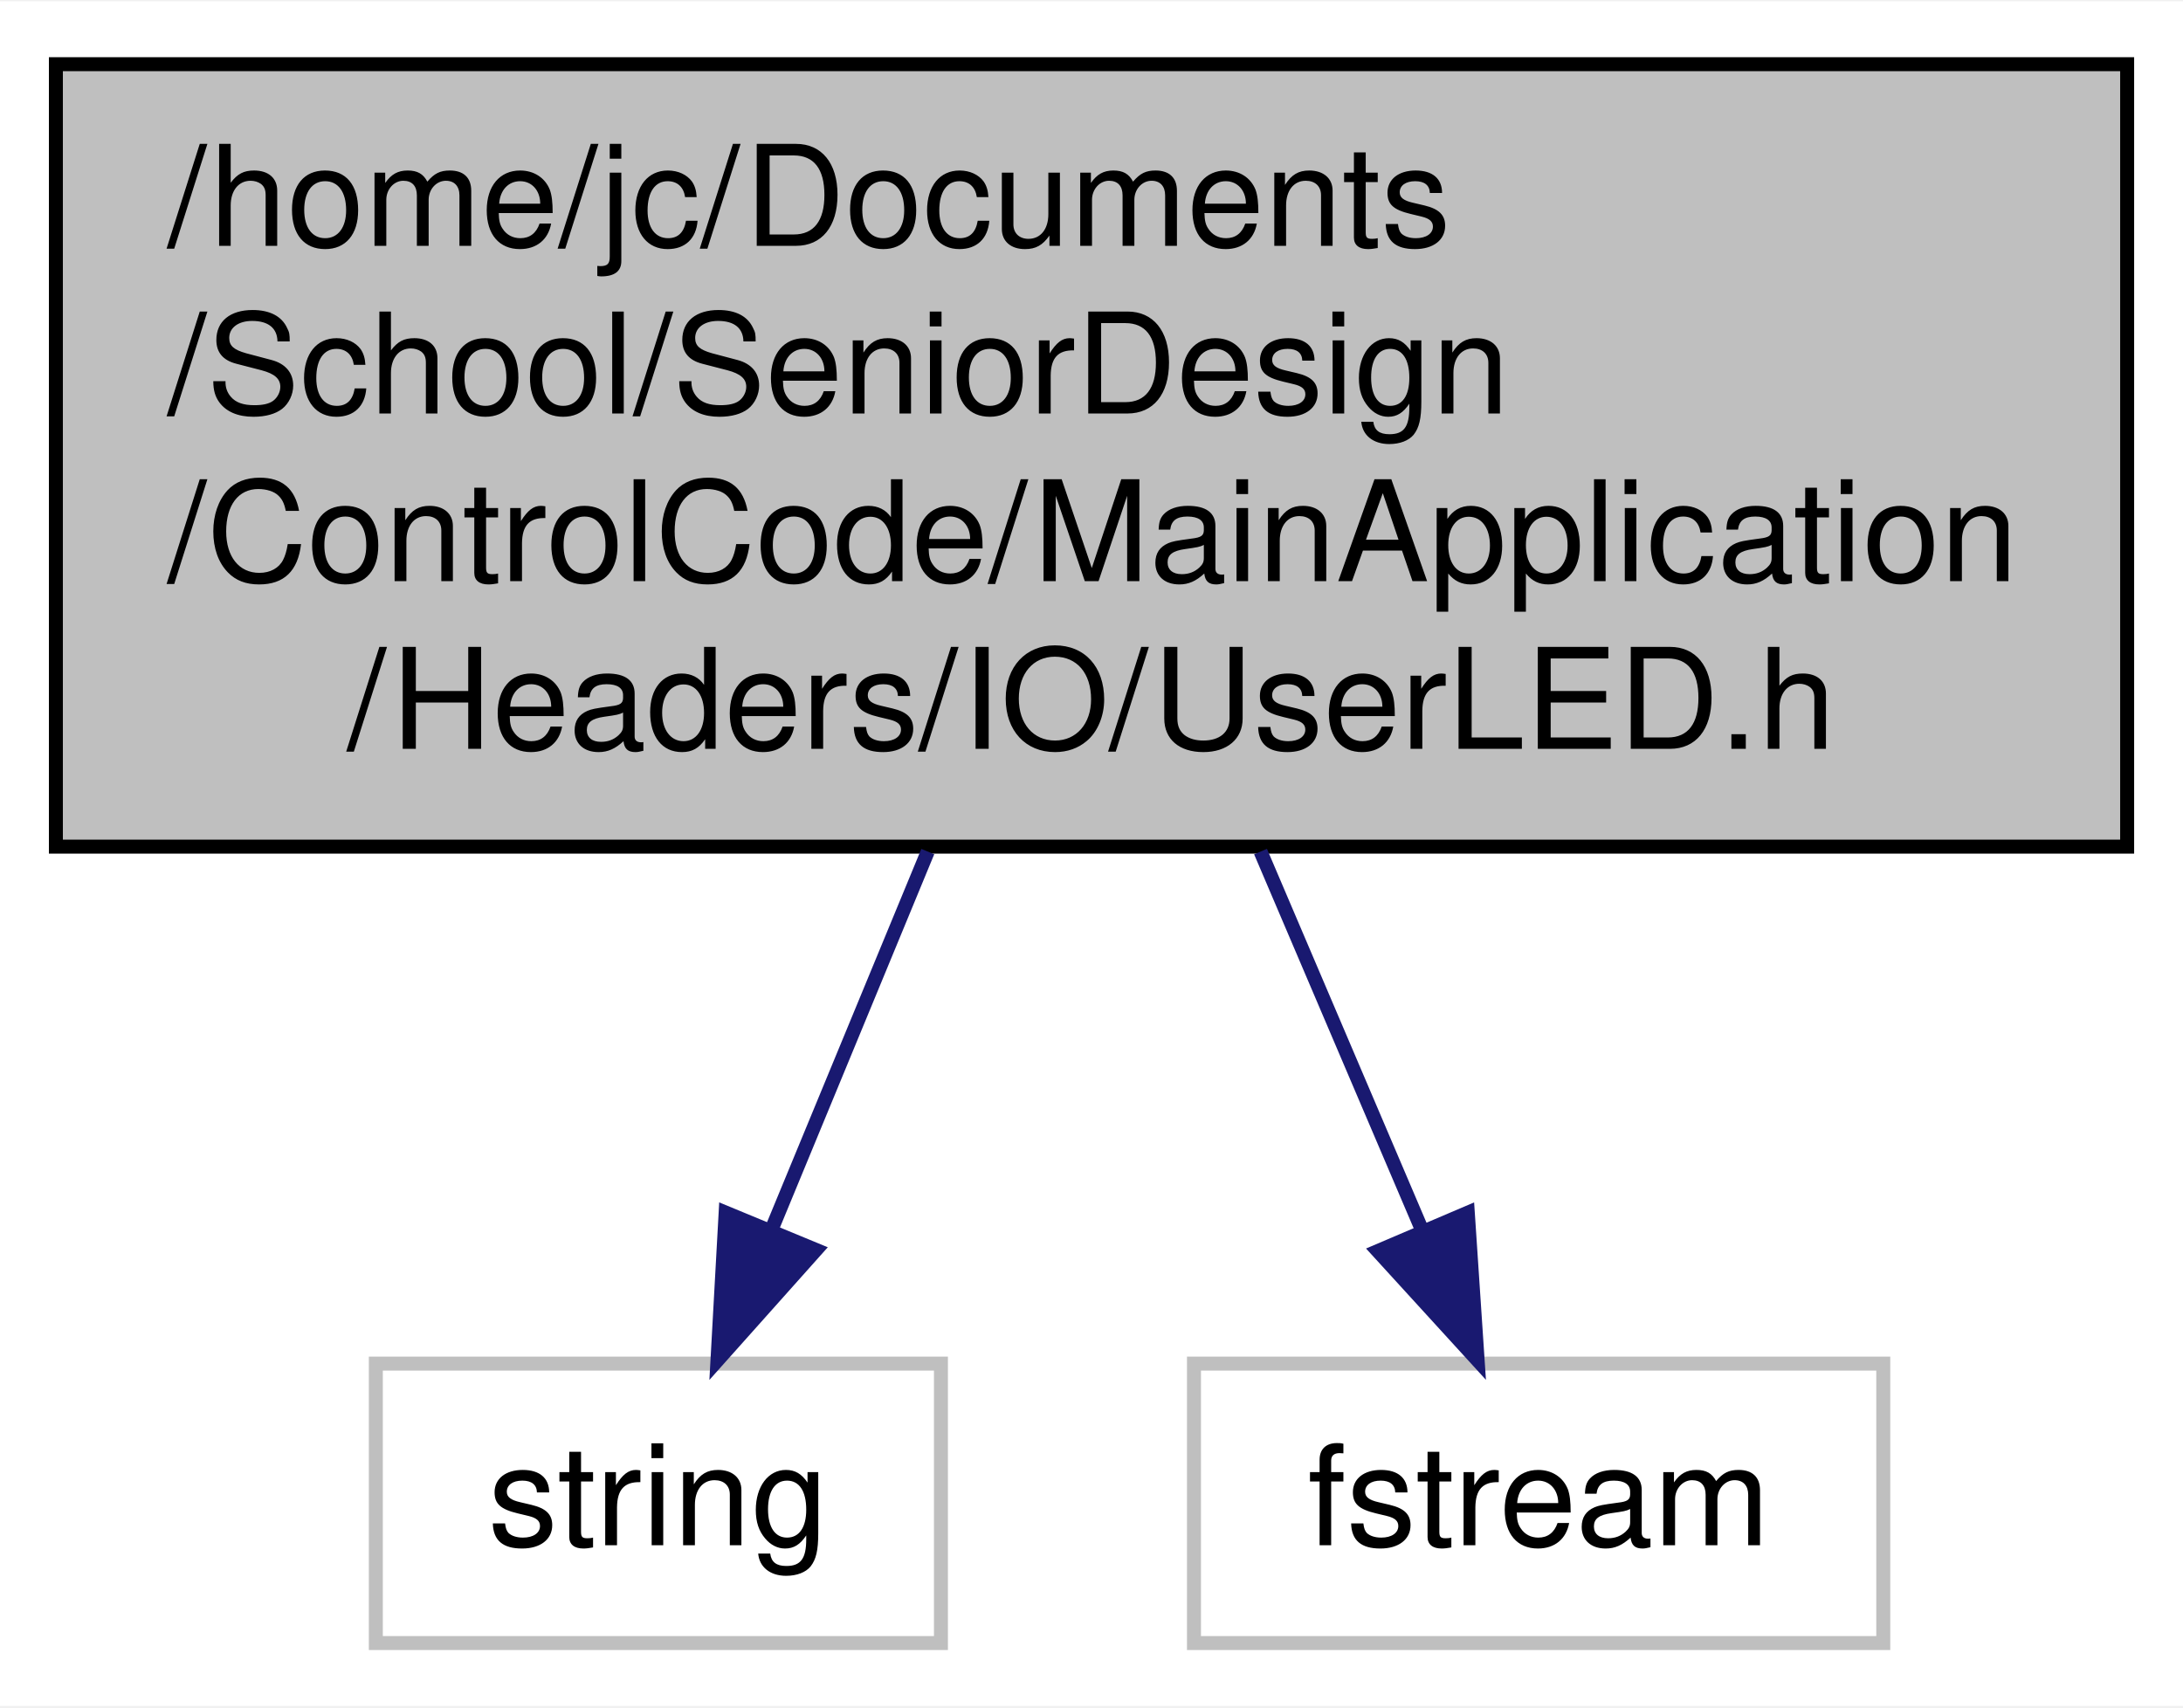
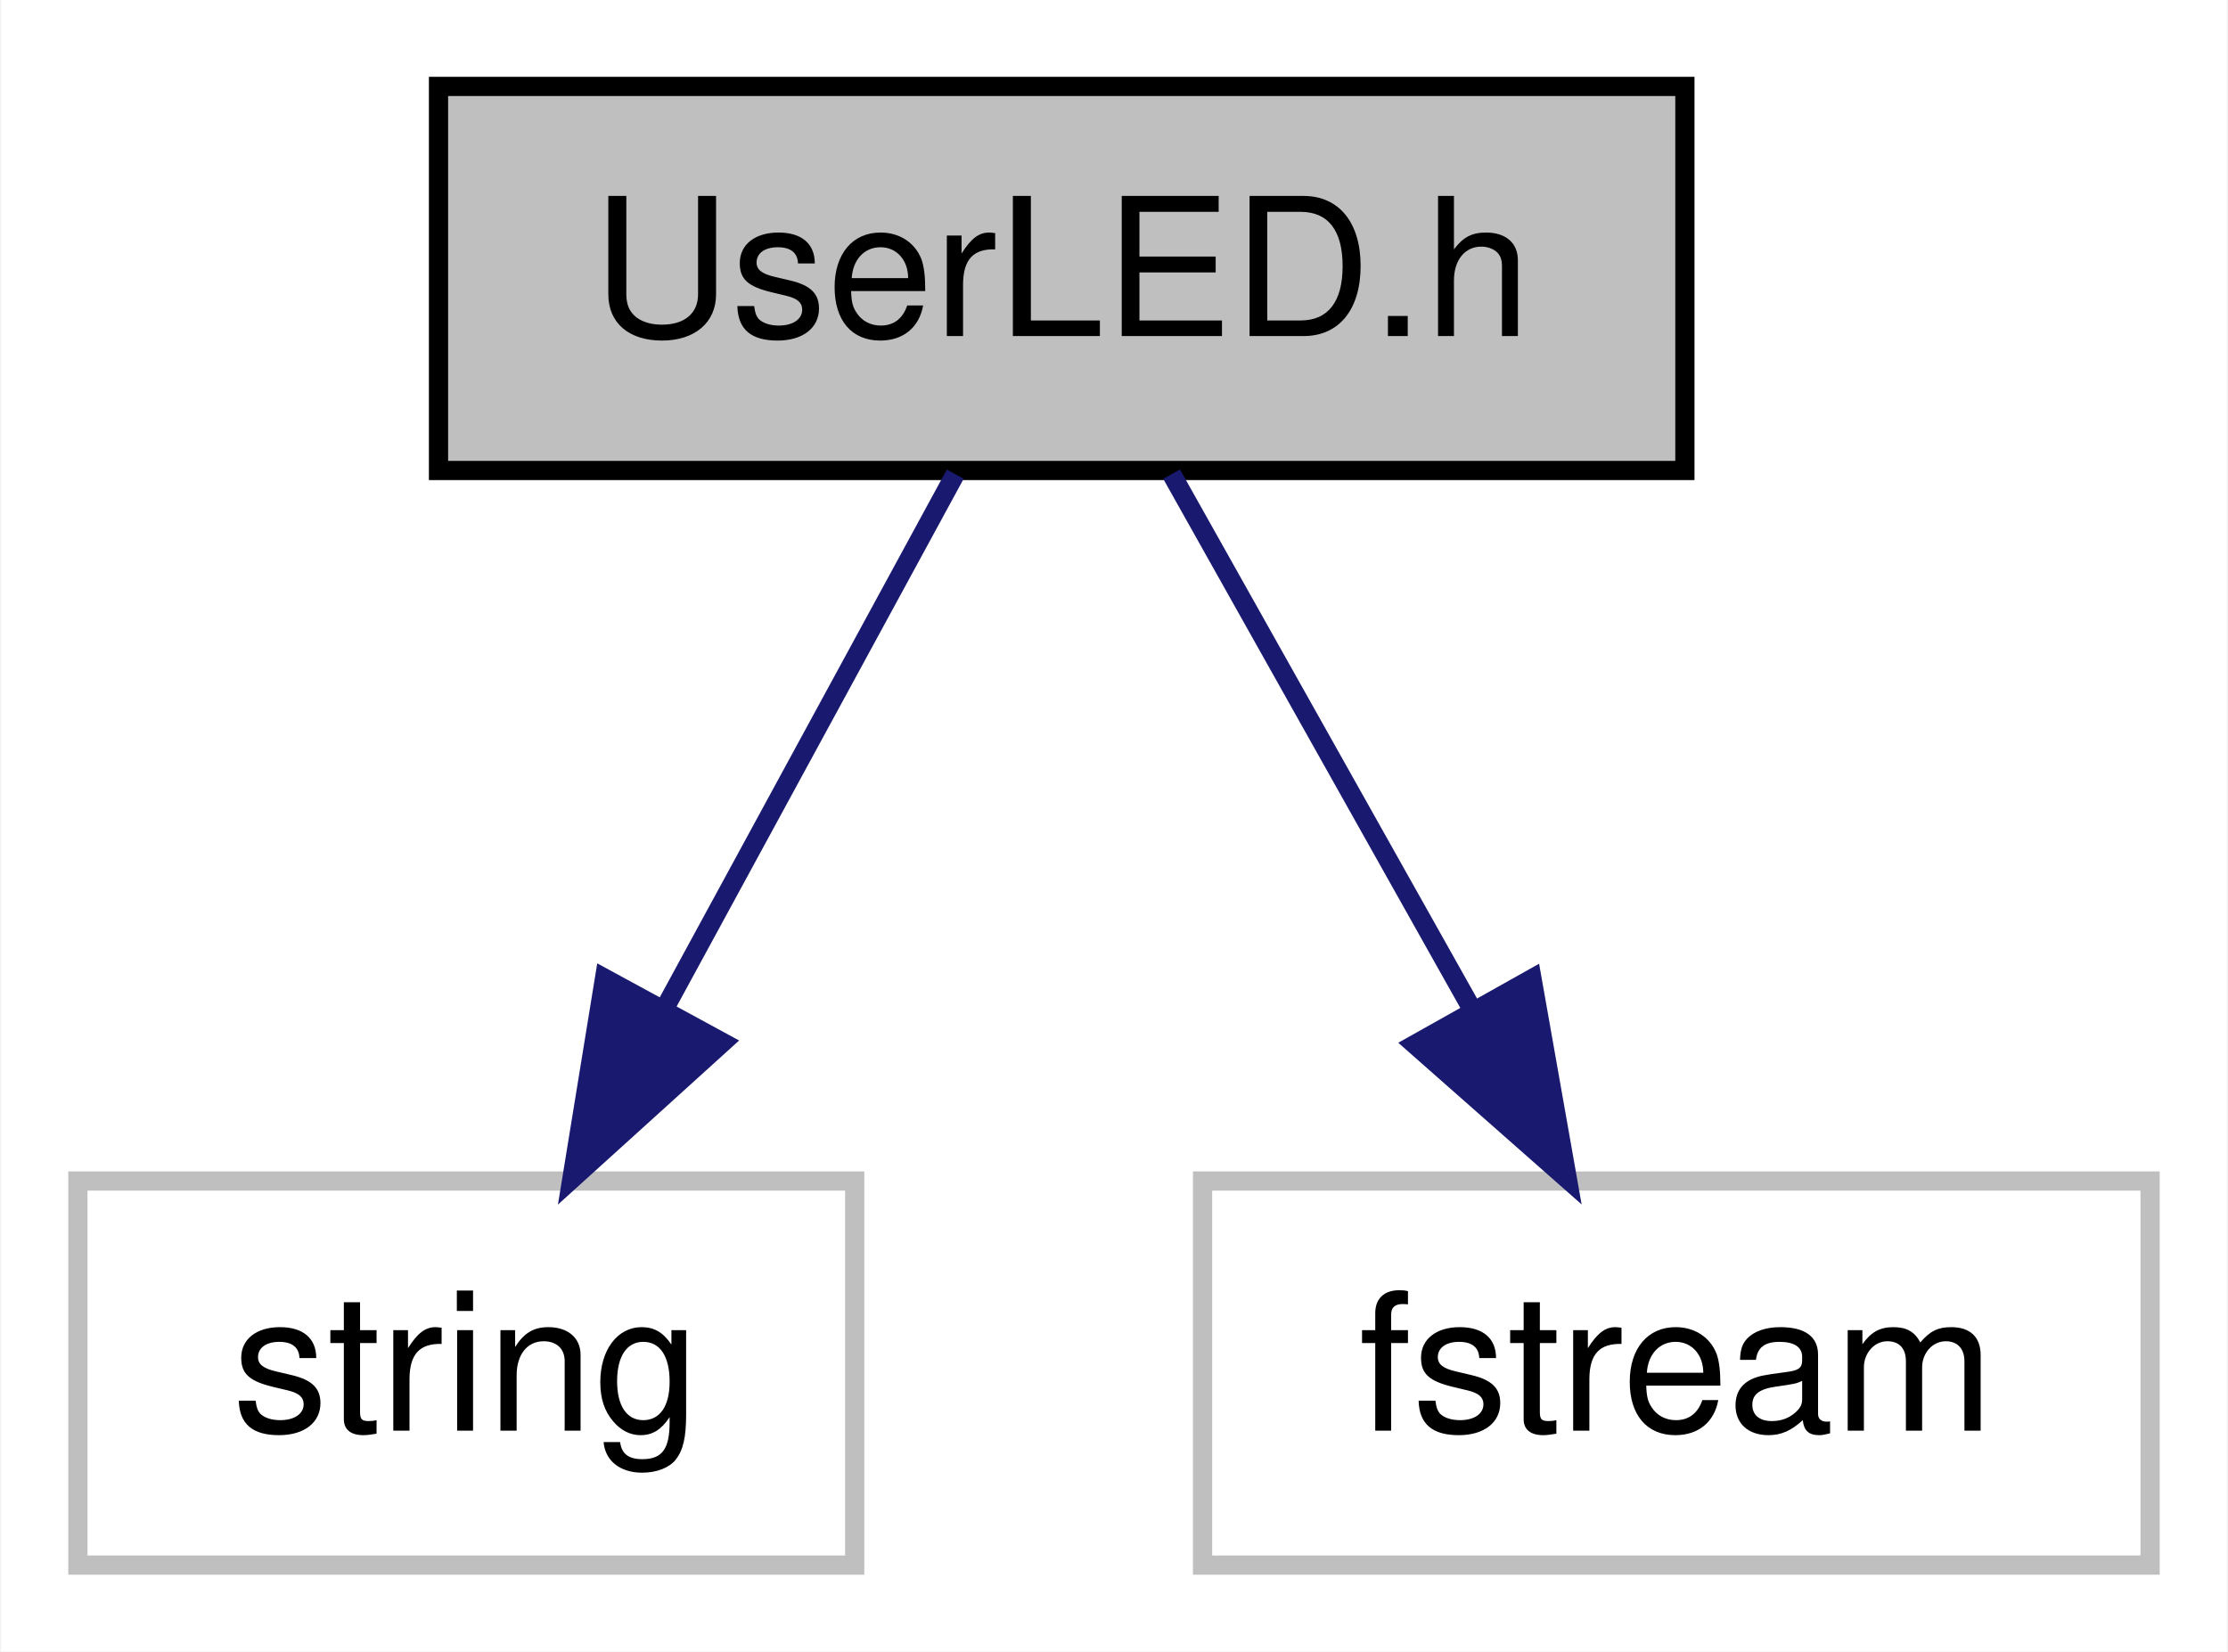
- <svg xmlns="http://www.w3.org/2000/svg" width="156pt" height="122pt" viewBox="0.00 0.00 156.24 122.00">
-   <g id="graph0" class="graph" transform="scale(1 1) rotate(0) translate(4 118)">
-     <polygon fill="#ffffff" stroke="transparent" points="-4,4 -4,-118 152.243,-118 152.243,4 -4,4" />
+ <svg xmlns="http://www.w3.org/2000/svg" width="116pt" height="86pt" viewBox="0.00 0.00 115.89 86.00">
+   <g id="graph0" class="graph" transform="scale(1 1) rotate(0) translate(4 82)">
+     <polygon fill="#ffffff" stroke="transparent" points="-4,4 -4,-82 111.889,-82 111.889,4 -4,4" />
    <g id="node1" class="node">
-       <polygon fill="#bfbfbf" stroke="#000000" points="0,-57.5 0,-113.5 148.243,-113.5 148.243,-57.5 0,-57.5" />
-       <text text-anchor="start" x="8" y="-100.5" font-family="Helvetica,sans-Serif" font-size="10.00" fill="#000000">/home/jc/Documents</text>
-       <text text-anchor="start" x="8" y="-88.5" font-family="Helvetica,sans-Serif" font-size="10.00" fill="#000000">/School/SeniorDesign</text>
-       <text text-anchor="start" x="8" y="-76.5" font-family="Helvetica,sans-Serif" font-size="10.00" fill="#000000">/ControlCode/MainApplication</text>
-       <text text-anchor="middle" x="74.121" y="-64.5" font-family="Helvetica,sans-Serif" font-size="10.00" fill="#000000">/Headers/IO/UserLED.h</text>
+       <polygon fill="#bfbfbf" stroke="#000000" points="18.776,-57.5 18.776,-77.5 83.668,-77.5 83.668,-57.5 18.776,-57.5" />
+       <text text-anchor="middle" x="51.222" y="-64.5" font-family="Helvetica,sans-Serif" font-size="10.00" fill="#000000">UserLED.h</text>
    </g>
    <g id="node2" class="node">
-       <polygon fill="#ffffff" stroke="#bfbfbf" points="22.899,-.5 22.899,-20.5 63.344,-20.5 63.344,-.5 22.899,-.5" />
-       <text text-anchor="middle" x="43.121" y="-7.5" font-family="Helvetica,sans-Serif" font-size="10.00" fill="#000000">string</text>
+       <polygon fill="#ffffff" stroke="#bfbfbf" points="0,-.5 0,-20.5 40.445,-20.5 40.445,-.5 0,-.5" />
+       <text text-anchor="middle" x="20.223" y="-7.5" font-family="Helvetica,sans-Serif" font-size="10.00" fill="#000000">string</text>
    </g>
    <g id="edge1" class="edge">
-       <path fill="none" stroke="#191970" d="M62.402,-57.146C58.689,-48.162 54.667,-38.433 51.263,-30.196" />
-       <polygon fill="#191970" stroke="#191970" points="54.404,-28.634 47.35,-20.73 47.935,-31.308 54.404,-28.634" />
+       <path fill="none" stroke="#191970" d="M45.68,-57.309C41.492,-49.609 35.623,-38.817 30.575,-29.535" />
+       <polygon fill="#191970" stroke="#191970" points="33.569,-27.715 25.717,-20.602 27.42,-31.059 33.569,-27.715" />
    </g>
    <g id="node3" class="node">
-       <polygon fill="#ffffff" stroke="#bfbfbf" points="81.454,-.5 81.454,-20.5 130.788,-20.5 130.788,-.5 81.454,-.5" />
-       <text text-anchor="middle" x="106.121" y="-7.5" font-family="Helvetica,sans-Serif" font-size="10.00" fill="#000000">fstream</text>
+       <polygon fill="#ffffff" stroke="#bfbfbf" points="58.556,-.5 58.556,-20.5 107.889,-20.5 107.889,-.5 58.556,-.5" />
+       <text text-anchor="middle" x="83.222" y="-7.5" font-family="Helvetica,sans-Serif" font-size="10.00" fill="#000000">fstream</text>
    </g>
    <g id="edge2" class="edge">
-       <path fill="none" stroke="#191970" d="M86.219,-57.146C90.052,-48.162 94.203,-38.433 97.718,-30.196" />
-       <polygon fill="#191970" stroke="#191970" points="101.052,-31.301 101.757,-20.73 94.613,-28.554 101.052,-31.301" />
+       <path fill="none" stroke="#191970" d="M56.944,-57.309C61.266,-49.609 67.326,-38.817 72.536,-29.535" />
+       <polygon fill="#191970" stroke="#191970" points="75.708,-31.035 77.551,-20.602 69.604,-27.609 75.708,-31.035" />
    </g>
  </g>
</svg>
